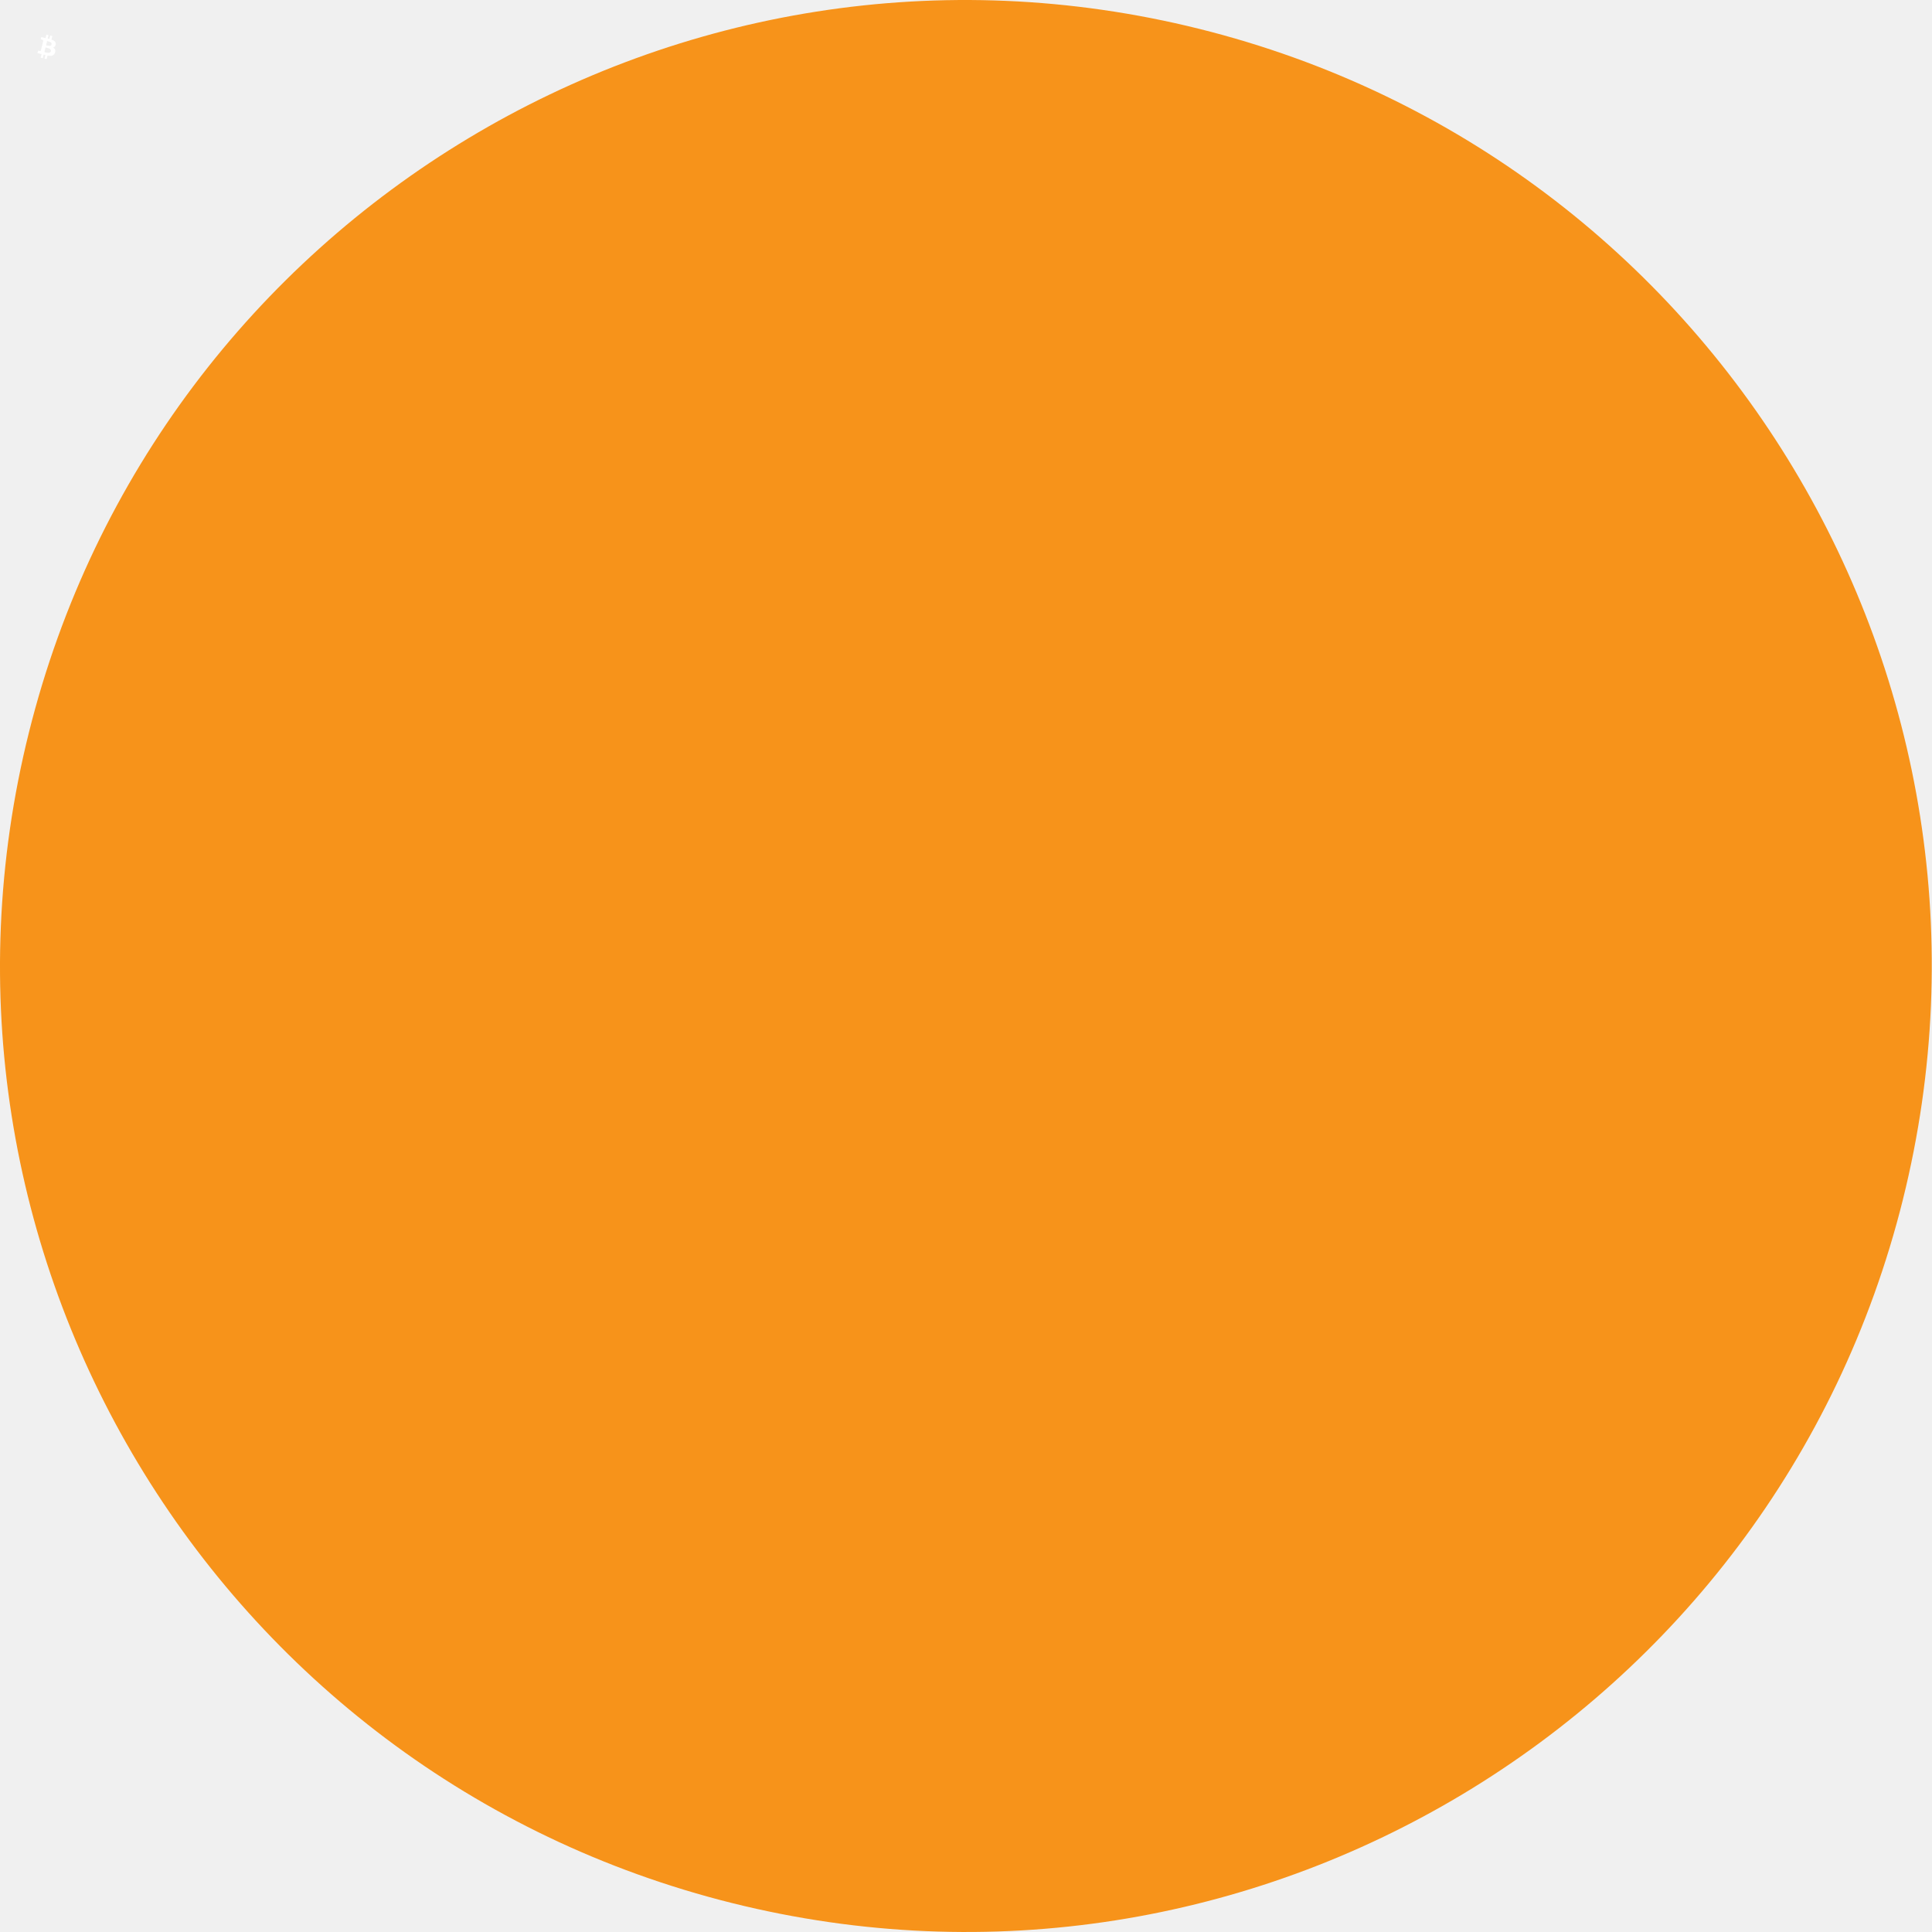
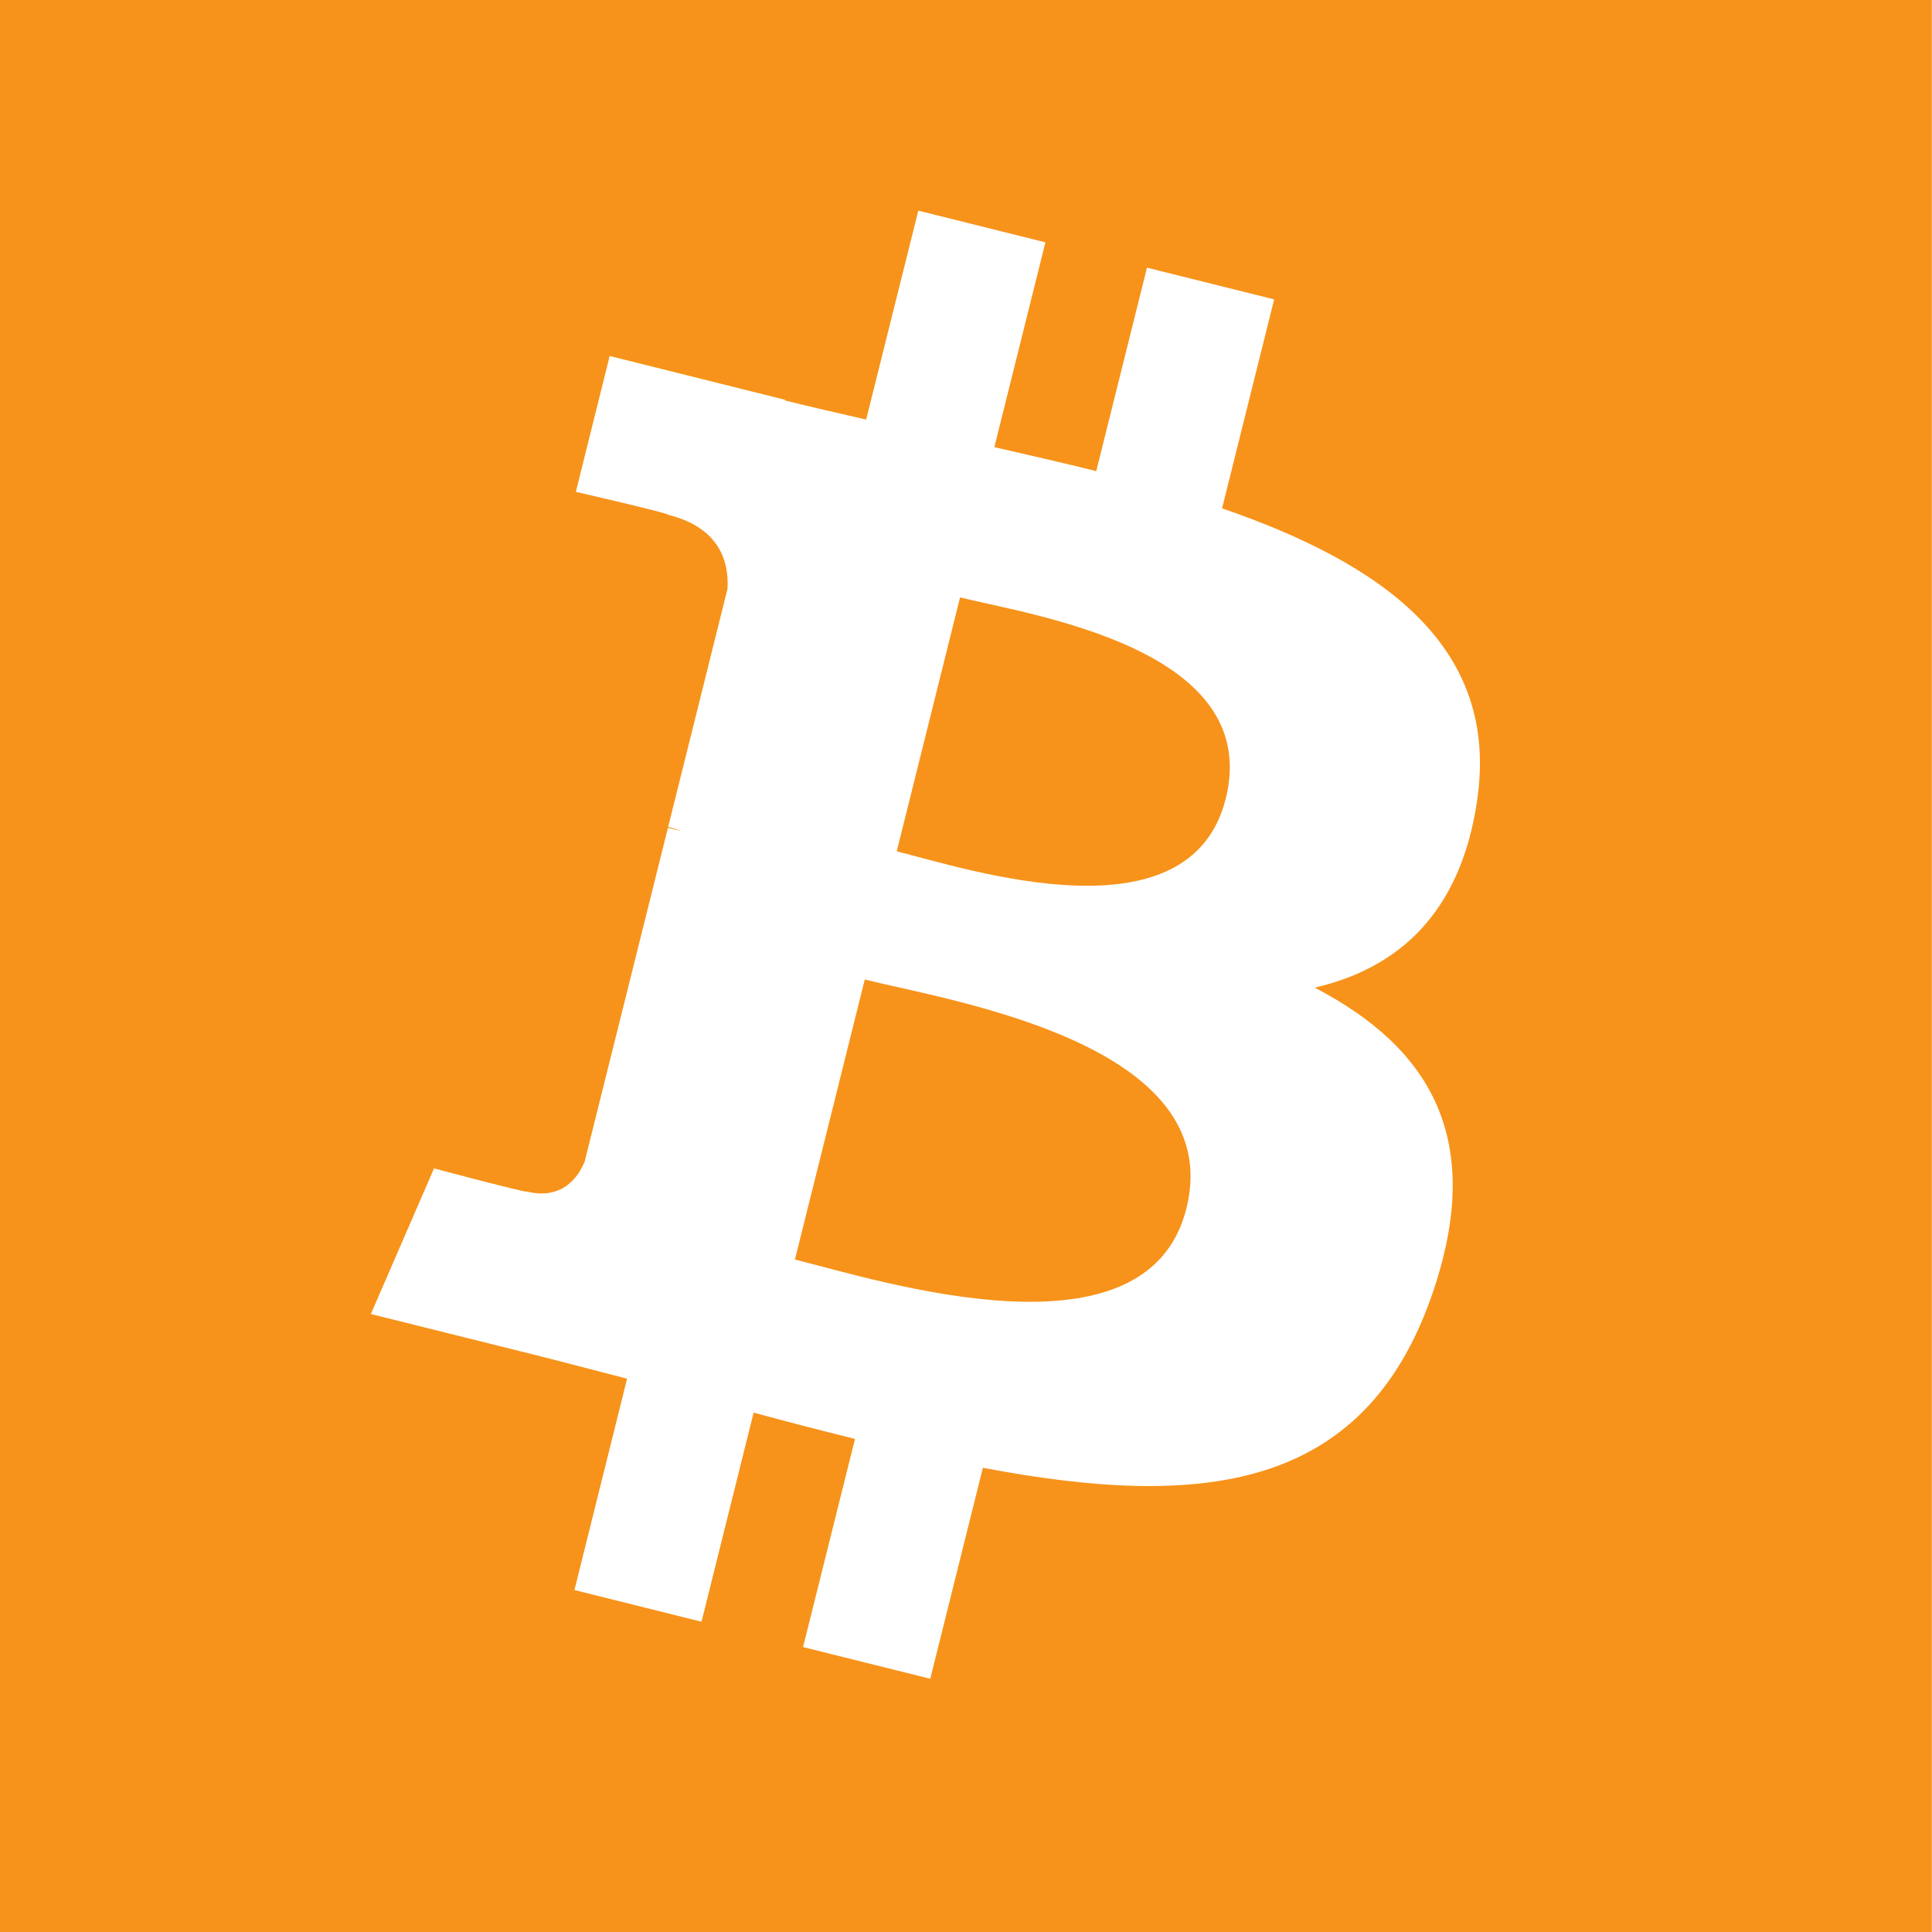
<svg xmlns="http://www.w3.org/2000/svg" width="100%" height="100%" shape-rendering="geometricPrecision" text-rendering="geometricPrecision" image-rendering="optimizeQuality" fill-rule="evenodd" clip-rule="evenodd" viewBox="0 0 4091.27 4091.73">
  <g id="Layer_x0020_1">
    <g id="Fundo_Laranja">
-       <path fill="#F7931A" fill-rule="nonzero" d="M4030.06 2540.77c-273.24,1096.01 -1383.32,1763.02 -2479.46,1489.71 -1095.68,-273.24 -1762.69,-1383.39 -1489.33,-2479.31 273.12,-1096.13 1383.2,-1763.19 2479,-1489.95 1096.06,273.24 1763.03,1383.51 1489.76,2479.57l0.02 -0.02z" />
+       <rect x="0" y="0" width="4091.27" height="4091.73" fill="#F7931A" />
    </g>
-     <g id="Logo_Branco" transform="translate(100,100) scale(0.02) translate(-2045.635,-2045.865)">
+     <g id="Logo_Branco" transform="translate(2045.635, 2045.865) scale(1.2) translate(-2045.635, -2045.865)">
      <path fill="white" fill-rule="nonzero" d="M2947.77 1754.38c40.72,-272.26 -166.56,-418.61 -450,-516.24l91.95 -368.8 -224.5 -55.94 -89.51 359.09c-59.02,-14.72 -119.63,-28.59 -179.87,-42.34l90.16 -361.46 -224.36 -55.94 -92 368.68c-48.84,-11.12 -96.81,-22.11 -143.35,-33.69l0.26 -1.16 -309.59 -77.31 -59.72 239.78c0,0 166.56,38.18 163.05,40.53 90.91,22.69 107.35,82.87 104.62,130.57l-104.74 420.15c6.26,1.59 14.38,3.89 23.34,7.49 -7.49,-1.86 -15.46,-3.89 -23.73,-5.87l-146.81 588.57c-11.11,27.62 -39.31,69.07 -102.87,53.33 2.25,3.26 -163.17,-40.72 -163.17,-40.72l-111.46 256.98 292.15 72.83c54.35,13.63 107.61,27.89 160.06,41.3l-92.9 373.03 224.24 55.94 92 -369.07c61.26,16.63 120.71,31.97 178.91,46.43l-91.69 367.33 224.51 55.94 92.89 -372.33c382.82,72.45 670.67,43.24 791.83,-303.02 97.63,-278.78 -4.86,-439.58 -206.26,-544.44 146.69,-33.83 257.18,-130.31 286.64,-329.61l-0.07 -0.05zm-512.93 719.26c-69.38,278.78 -538.76,128.08 -690.94,90.29l123.28 -494.2c152.17,37.99 640.17,113.17 567.67,403.91zm69.43 -723.3c-63.29,253.58 -453.96,124.75 -580.69,93.16l111.77 -448.21c126.73,31.59 534.85,90.55 468.94,355.05l-0.02 0z" />
    </g>
  </g>
</svg>
